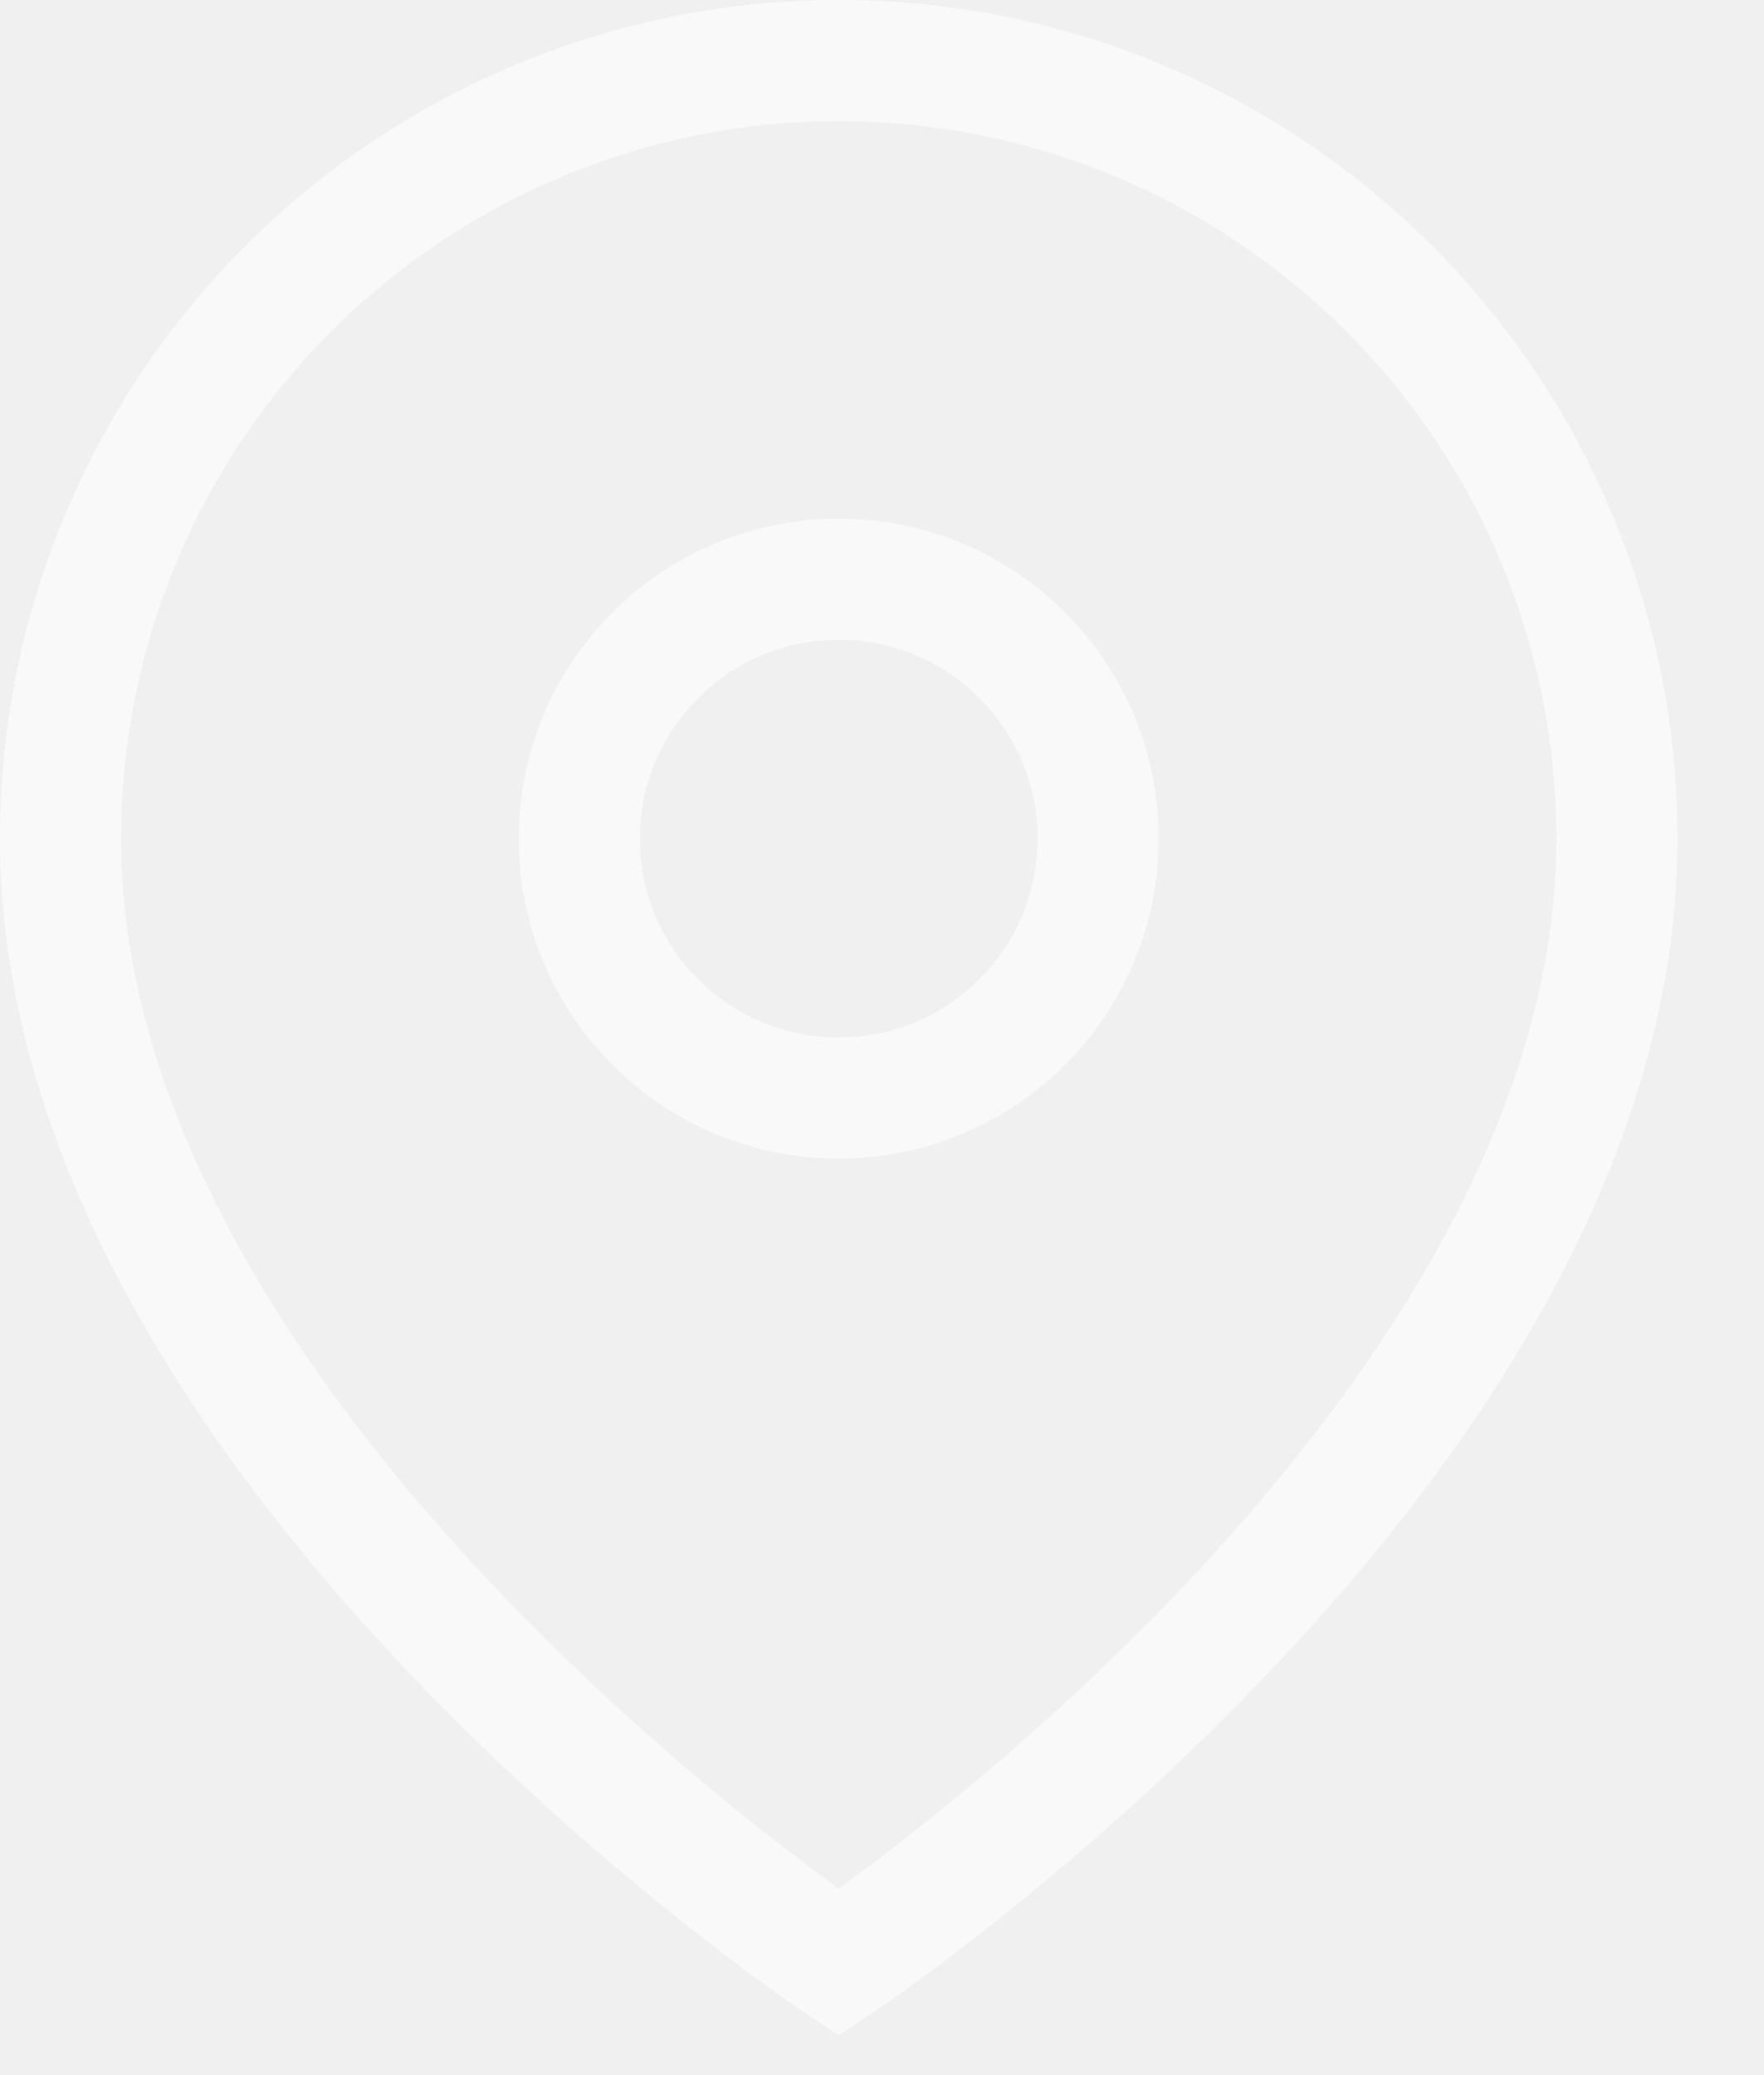
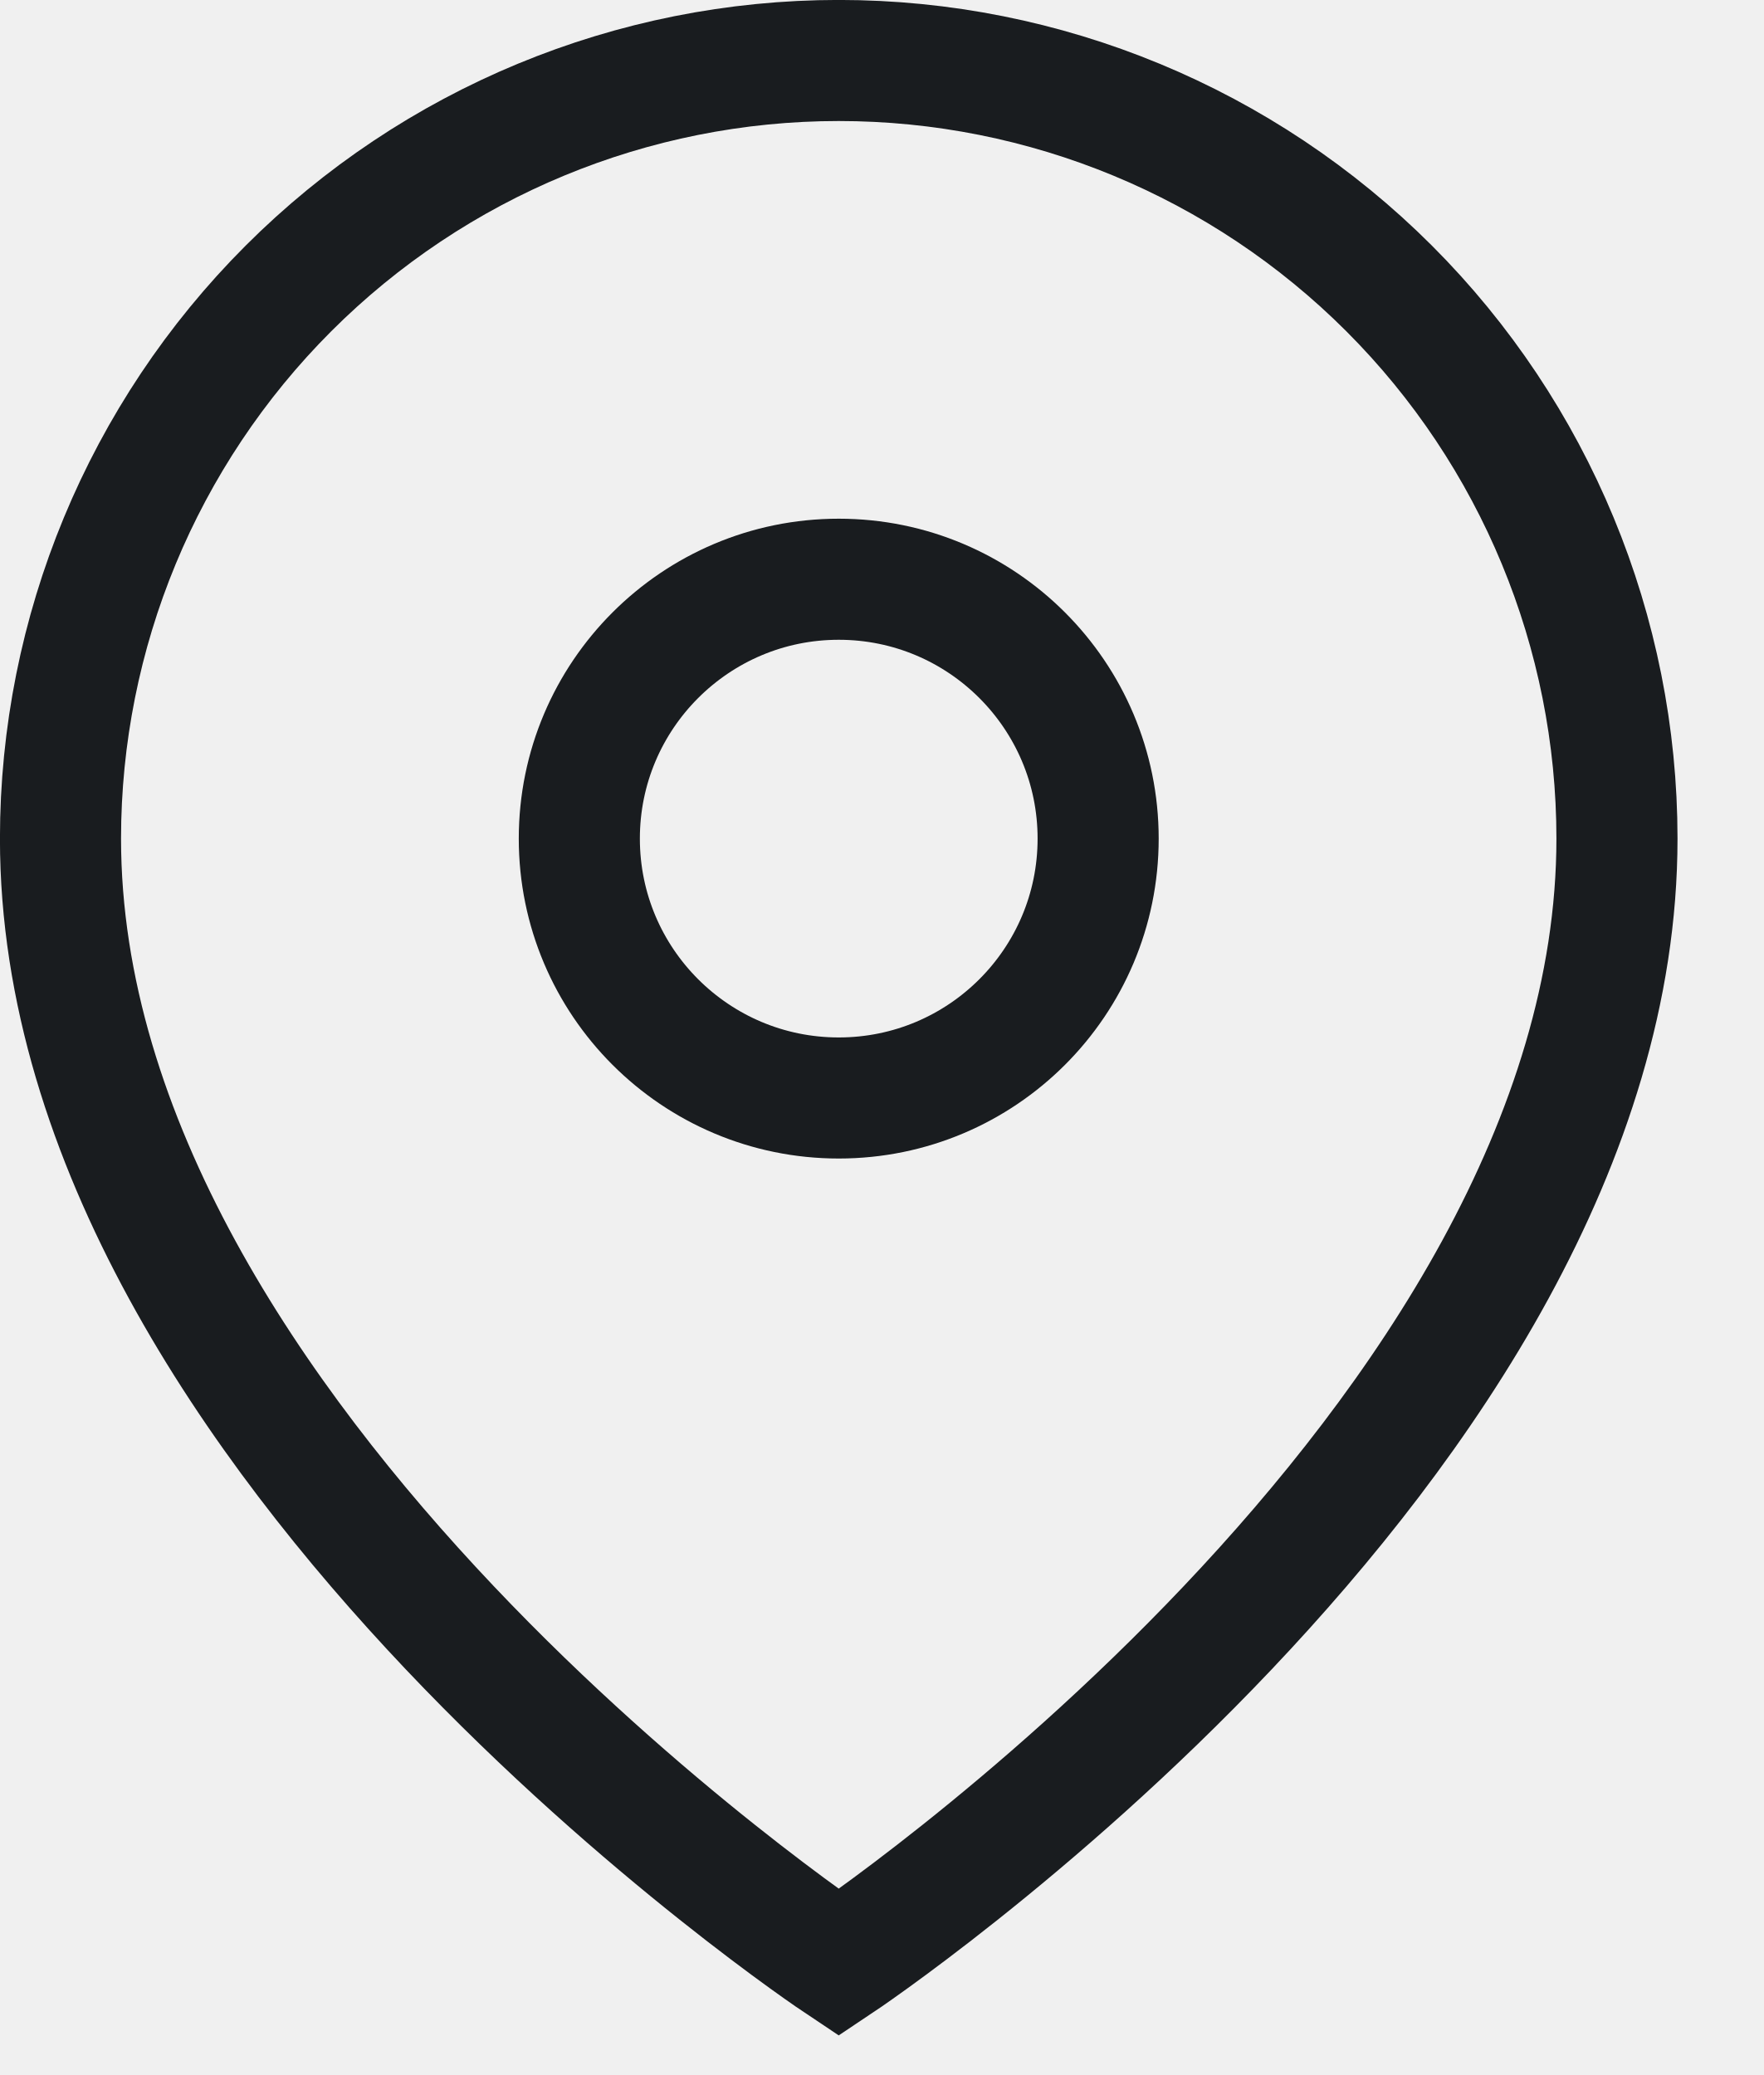
<svg xmlns="http://www.w3.org/2000/svg" width="17" height="20" viewBox="0 0 17 20" fill="none">
-   <path d="M15.583 8.083C15.583 13.917 8.083 18.917 8.083 18.917C8.083 18.917 0.583 13.917 0.583 8.083C0.583 6.094 1.373 4.186 2.78 2.78C4.187 1.373 6.094 0.583 8.083 0.583C10.072 0.583 11.98 1.373 13.387 2.78C14.793 4.186 15.583 6.094 15.583 8.083Z" stroke="#F9F9F9" stroke-width="1.167" />
-   <path d="M8.083 10.583C9.464 10.583 10.583 9.464 10.583 8.083C10.583 6.703 9.464 5.583 8.083 5.583C6.703 5.583 5.583 6.703 5.583 8.083C5.583 9.464 6.703 10.583 8.083 10.583Z" stroke="#F9F9F9" stroke-width="1.167" />
+   <g clip-path="url(#clip0_212_12)">
+     <path d="M15.583 8.083C15.583 13.917 8.083 18.917 8.083 18.917C8.083 18.917 0.583 13.917 0.583 8.083C0.583 6.094 1.374 4.186 2.78 2.78C4.187 1.373 6.094 0.583 8.083 0.583C10.072 0.583 11.98 1.373 13.387 2.78C14.793 4.186 15.583 6.094 15.583 8.083Z" stroke="#191C1F" stroke-width="1.167" />
+     <path d="M8.083 10.583C9.464 10.583 10.583 9.464 10.583 8.083C10.583 6.703 9.464 5.583 8.083 5.583C6.703 5.583 5.583 6.703 5.583 8.083C5.583 9.464 6.703 10.583 8.083 10.583Z" stroke="#191C1F" stroke-width="1.167" />
+   </g>
+   <defs>
+     <clipPath id="clip0_212_12">
+       <rect width="17" height="20" fill="white" />
+     </clipPath>
+   </defs>
</svg>
